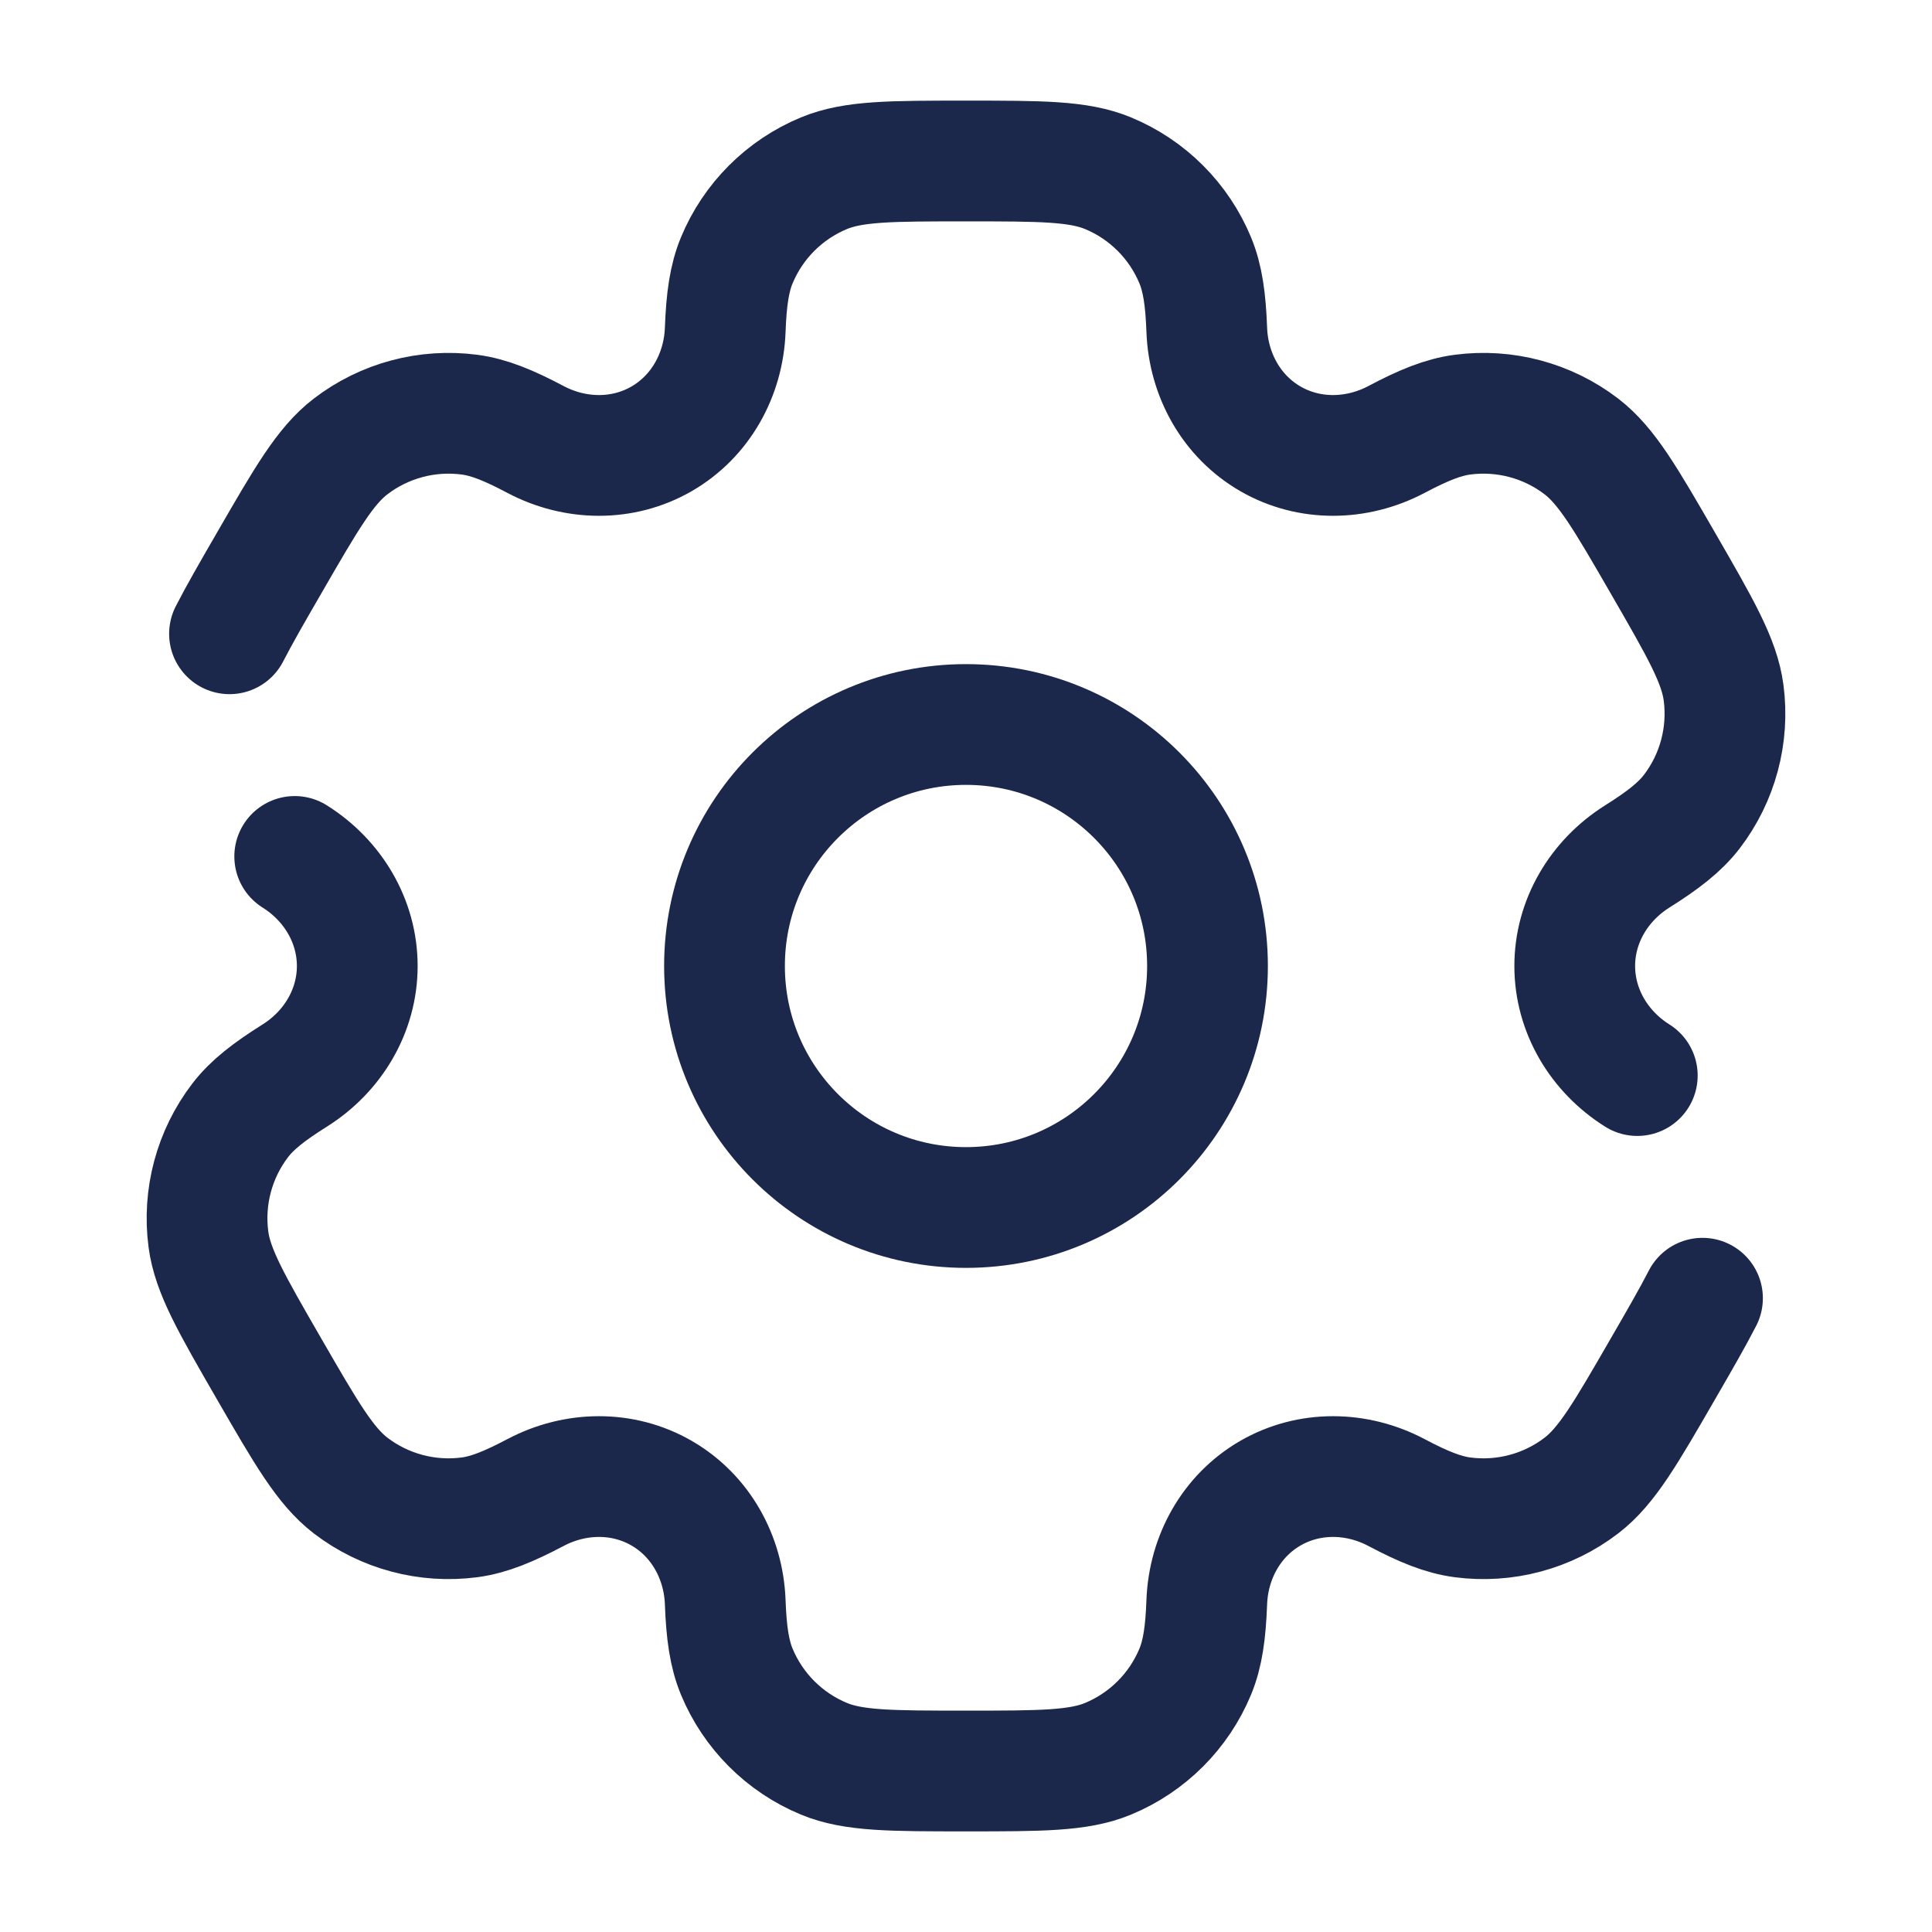
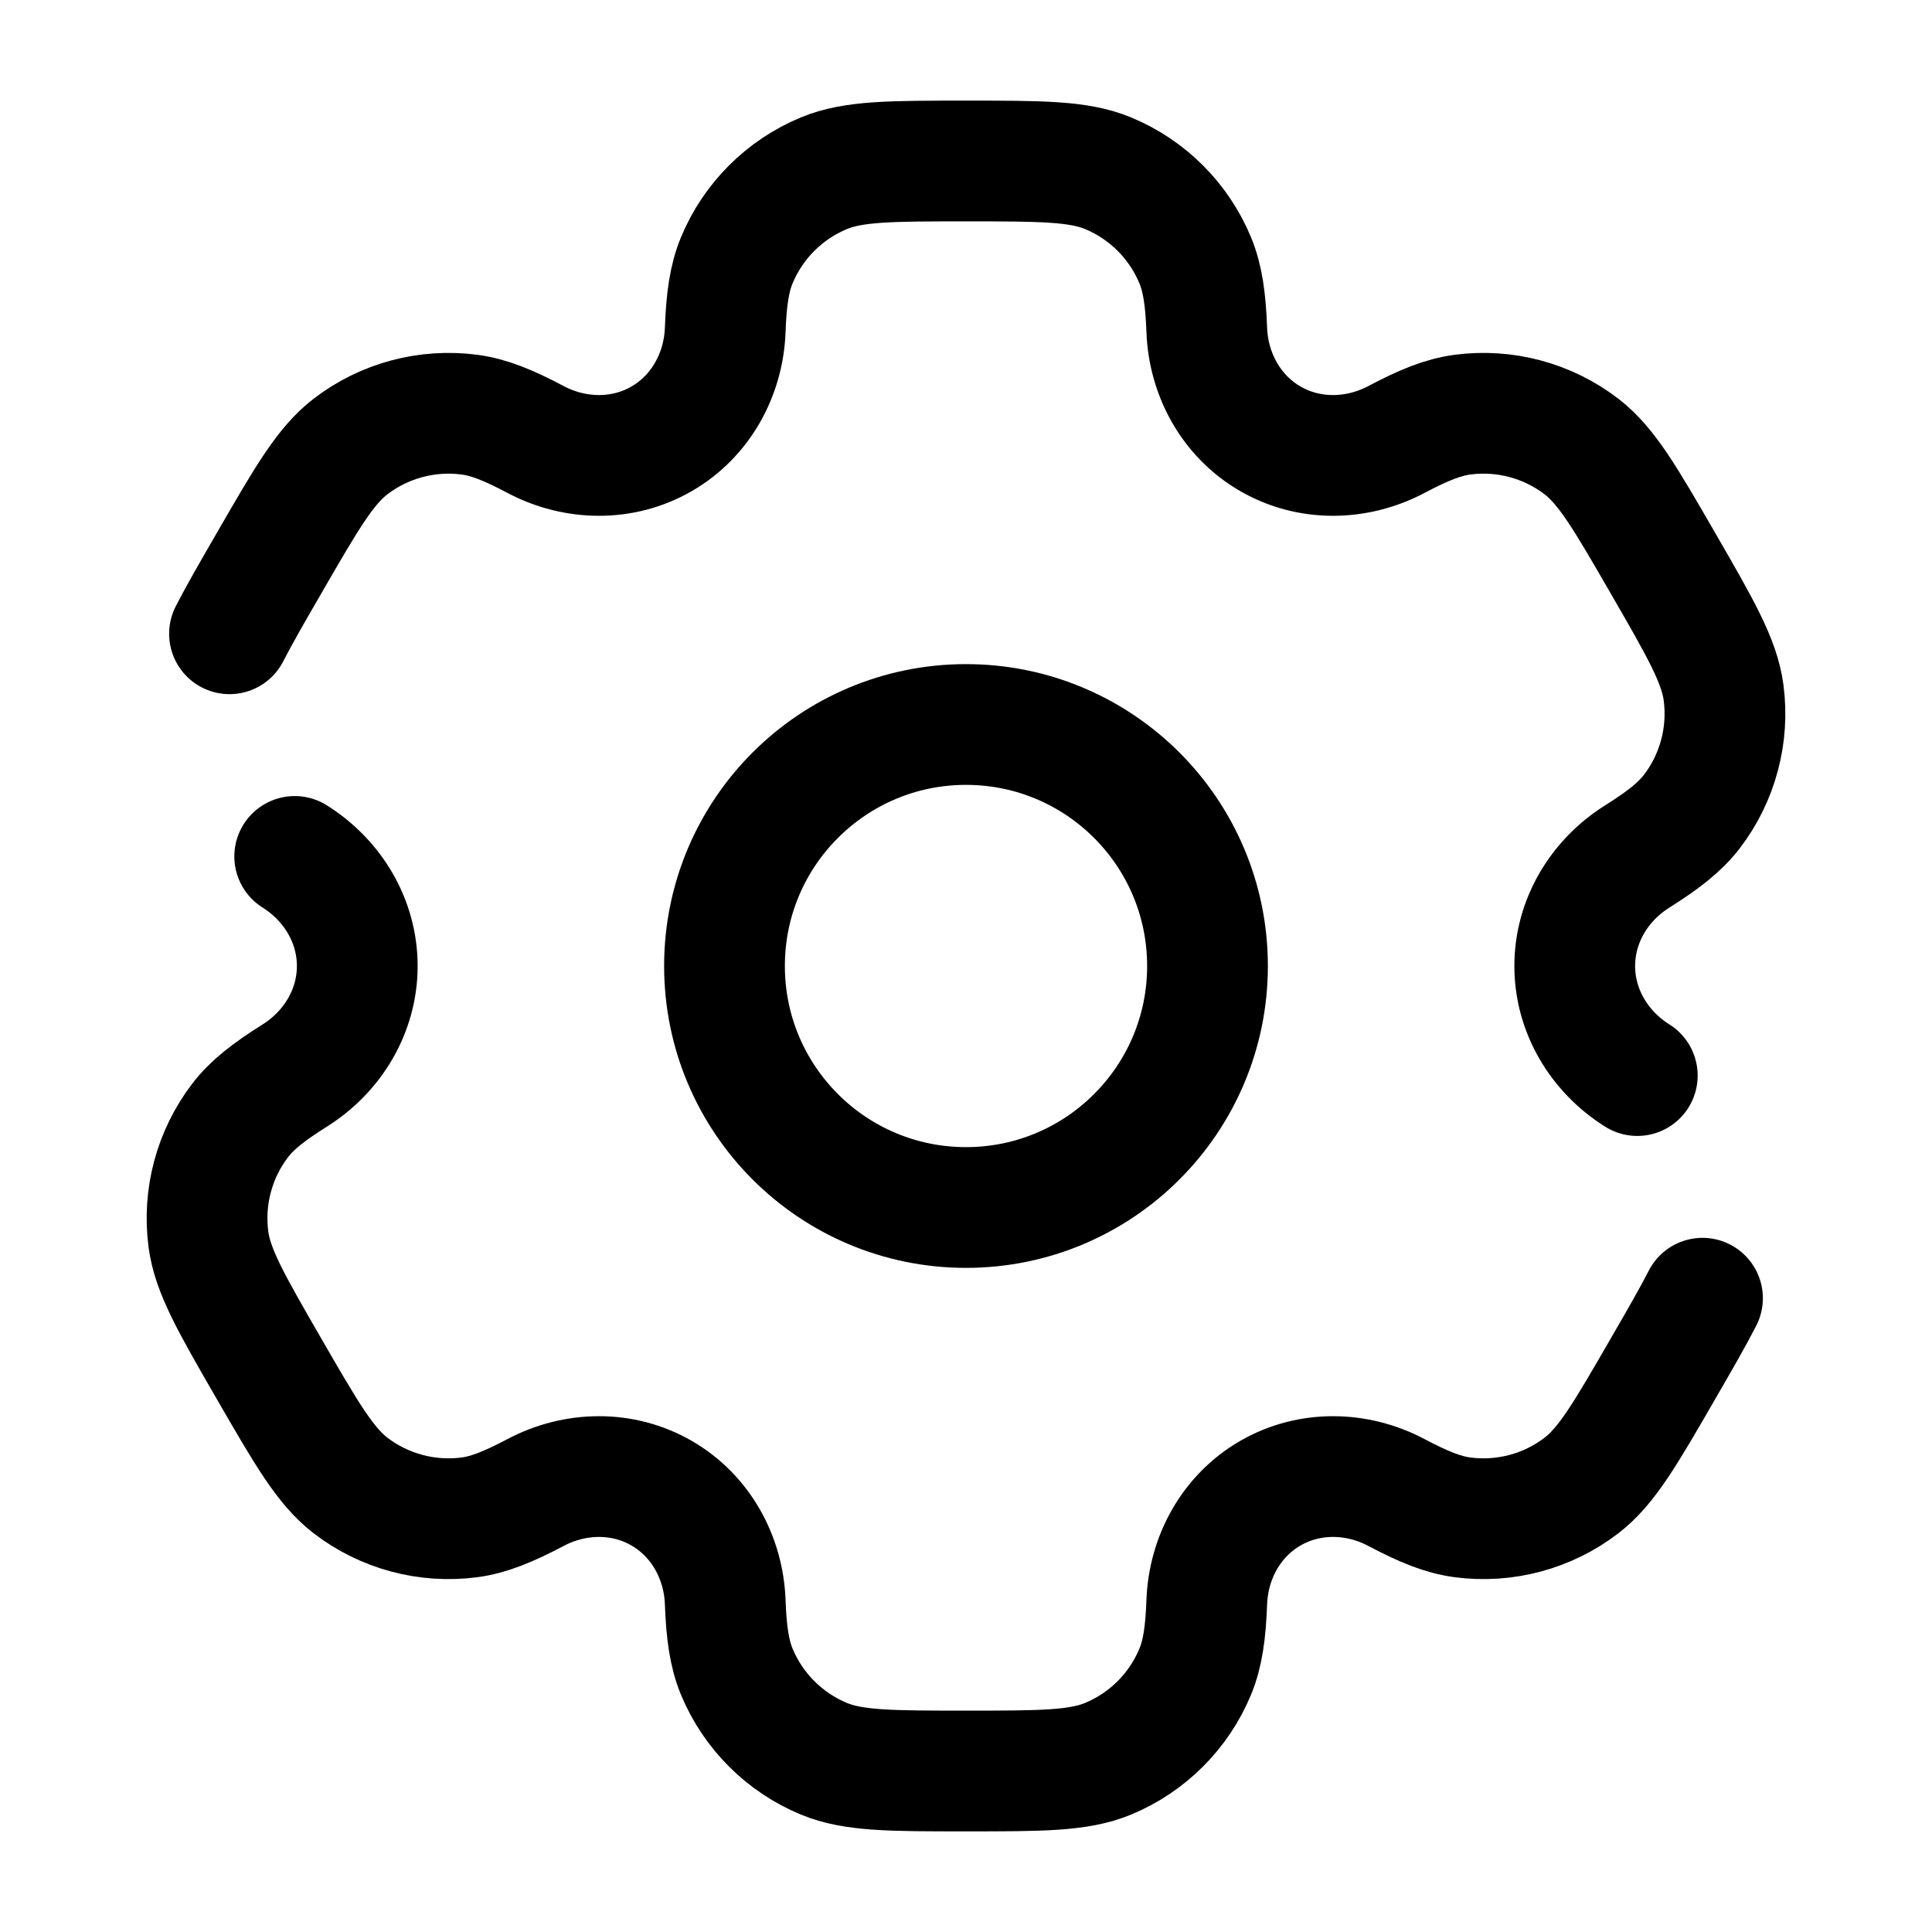
<svg xmlns="http://www.w3.org/2000/svg" width="800px" height="800px" viewBox="0 0 24 24" fill="none">
-   <circle cx="12" cy="12" r="3" stroke="#1C274C" stroke-width="1.5" />
-   <path d="M3.661 10.639C4.134 10.936 4.438 11.442 4.438 12C4.438 12.558 4.134 13.064 3.661 13.361C3.34 13.563 3.132 13.724 2.985 13.916C2.662 14.337 2.52 14.869 2.589 15.395C2.641 15.789 2.874 16.193 3.34 17C3.806 17.807 4.039 18.21 4.354 18.453C4.775 18.776 5.307 18.918 5.833 18.849C6.073 18.817 6.316 18.718 6.652 18.541C7.145 18.28 7.736 18.27 8.219 18.549C8.702 18.828 8.988 19.344 9.009 19.902C9.023 20.282 9.06 20.542 9.152 20.765C9.355 21.255 9.745 21.645 10.235 21.848C10.602 22 11.068 22 12 22C12.932 22 13.398 22 13.765 21.848C14.255 21.645 14.645 21.255 14.848 20.765C14.94 20.542 14.977 20.282 14.991 19.902C15.012 19.344 15.298 18.828 15.781 18.549C16.264 18.27 16.855 18.28 17.348 18.541C17.684 18.719 17.927 18.817 18.167 18.849C18.693 18.918 19.225 18.776 19.646 18.453C19.961 18.211 20.194 17.807 20.66 17C20.868 16.641 21.029 16.361 21.149 16.127M20.339 13.361C19.866 13.064 19.562 12.558 19.562 12C19.562 11.442 19.866 10.936 20.339 10.639C20.66 10.437 20.867 10.276 21.015 10.084C21.338 9.663 21.48 9.131 21.411 8.605C21.359 8.211 21.126 7.807 20.66 7C20.194 6.193 19.961 5.79 19.646 5.547C19.225 5.224 18.693 5.082 18.167 5.151C17.927 5.183 17.684 5.281 17.348 5.459C16.854 5.72 16.264 5.73 15.781 5.451C15.298 5.172 15.012 4.656 14.991 4.098C14.977 3.719 14.94 3.458 14.848 3.235C14.645 2.745 14.255 2.355 13.765 2.152C13.398 2 12.932 2 12 2C11.068 2 10.602 2 10.235 2.152C9.745 2.355 9.355 2.745 9.152 3.235C9.06 3.458 9.023 3.718 9.009 4.098C8.988 4.656 8.702 5.172 8.219 5.451C7.736 5.73 7.145 5.72 6.652 5.459C6.316 5.281 6.073 5.183 5.833 5.151C5.307 5.082 4.775 5.224 4.354 5.547C4.039 5.789 3.806 6.193 3.34 7C3.132 7.359 2.971 7.639 2.851 7.873" stroke="#1C274C" stroke-width="1.5" stroke-linecap="round" />
+   <circle cx="12" cy="12" r="3" stroke="currentColor" stroke-width="1.5" />
+   <path d="M3.661 10.639C4.134 10.936 4.438 11.442 4.438 12C4.438 12.558 4.134 13.064 3.661 13.361C3.34 13.563 3.132 13.724 2.985 13.916C2.662 14.337 2.52 14.869 2.589 15.395C2.641 15.789 2.874 16.193 3.34 17C3.806 17.807 4.039 18.21 4.354 18.453C4.775 18.776 5.307 18.918 5.833 18.849C6.073 18.817 6.316 18.718 6.652 18.541C7.145 18.28 7.736 18.27 8.219 18.549C8.702 18.828 8.988 19.344 9.009 19.902C9.023 20.282 9.06 20.542 9.152 20.765C9.355 21.255 9.745 21.645 10.235 21.848C10.602 22 11.068 22 12 22C12.932 22 13.398 22 13.765 21.848C14.255 21.645 14.645 21.255 14.848 20.765C14.94 20.542 14.977 20.282 14.991 19.902C15.012 19.344 15.298 18.828 15.781 18.549C16.264 18.27 16.855 18.28 17.348 18.541C17.684 18.719 17.927 18.817 18.167 18.849C18.693 18.918 19.225 18.776 19.646 18.453C19.961 18.211 20.194 17.807 20.66 17C20.868 16.641 21.029 16.361 21.149 16.127M20.339 13.361C19.866 13.064 19.562 12.558 19.562 12C19.562 11.442 19.866 10.936 20.339 10.639C20.66 10.437 20.867 10.276 21.015 10.084C21.338 9.663 21.48 9.131 21.411 8.605C21.359 8.211 21.126 7.807 20.66 7C20.194 6.193 19.961 5.79 19.646 5.547C19.225 5.224 18.693 5.082 18.167 5.151C17.927 5.183 17.684 5.281 17.348 5.459C16.854 5.72 16.264 5.73 15.781 5.451C15.298 5.172 15.012 4.656 14.991 4.098C14.977 3.719 14.94 3.458 14.848 3.235C14.645 2.745 14.255 2.355 13.765 2.152C13.398 2 12.932 2 12 2C11.068 2 10.602 2 10.235 2.152C9.745 2.355 9.355 2.745 9.152 3.235C9.06 3.458 9.023 3.718 9.009 4.098C8.988 4.656 8.702 5.172 8.219 5.451C7.736 5.73 7.145 5.72 6.652 5.459C6.316 5.281 6.073 5.183 5.833 5.151C5.307 5.082 4.775 5.224 4.354 5.547C4.039 5.789 3.806 6.193 3.34 7C3.132 7.359 2.971 7.639 2.851 7.873" stroke="currentColor" stroke-width="1.5" stroke-linecap="round" />
</svg>
